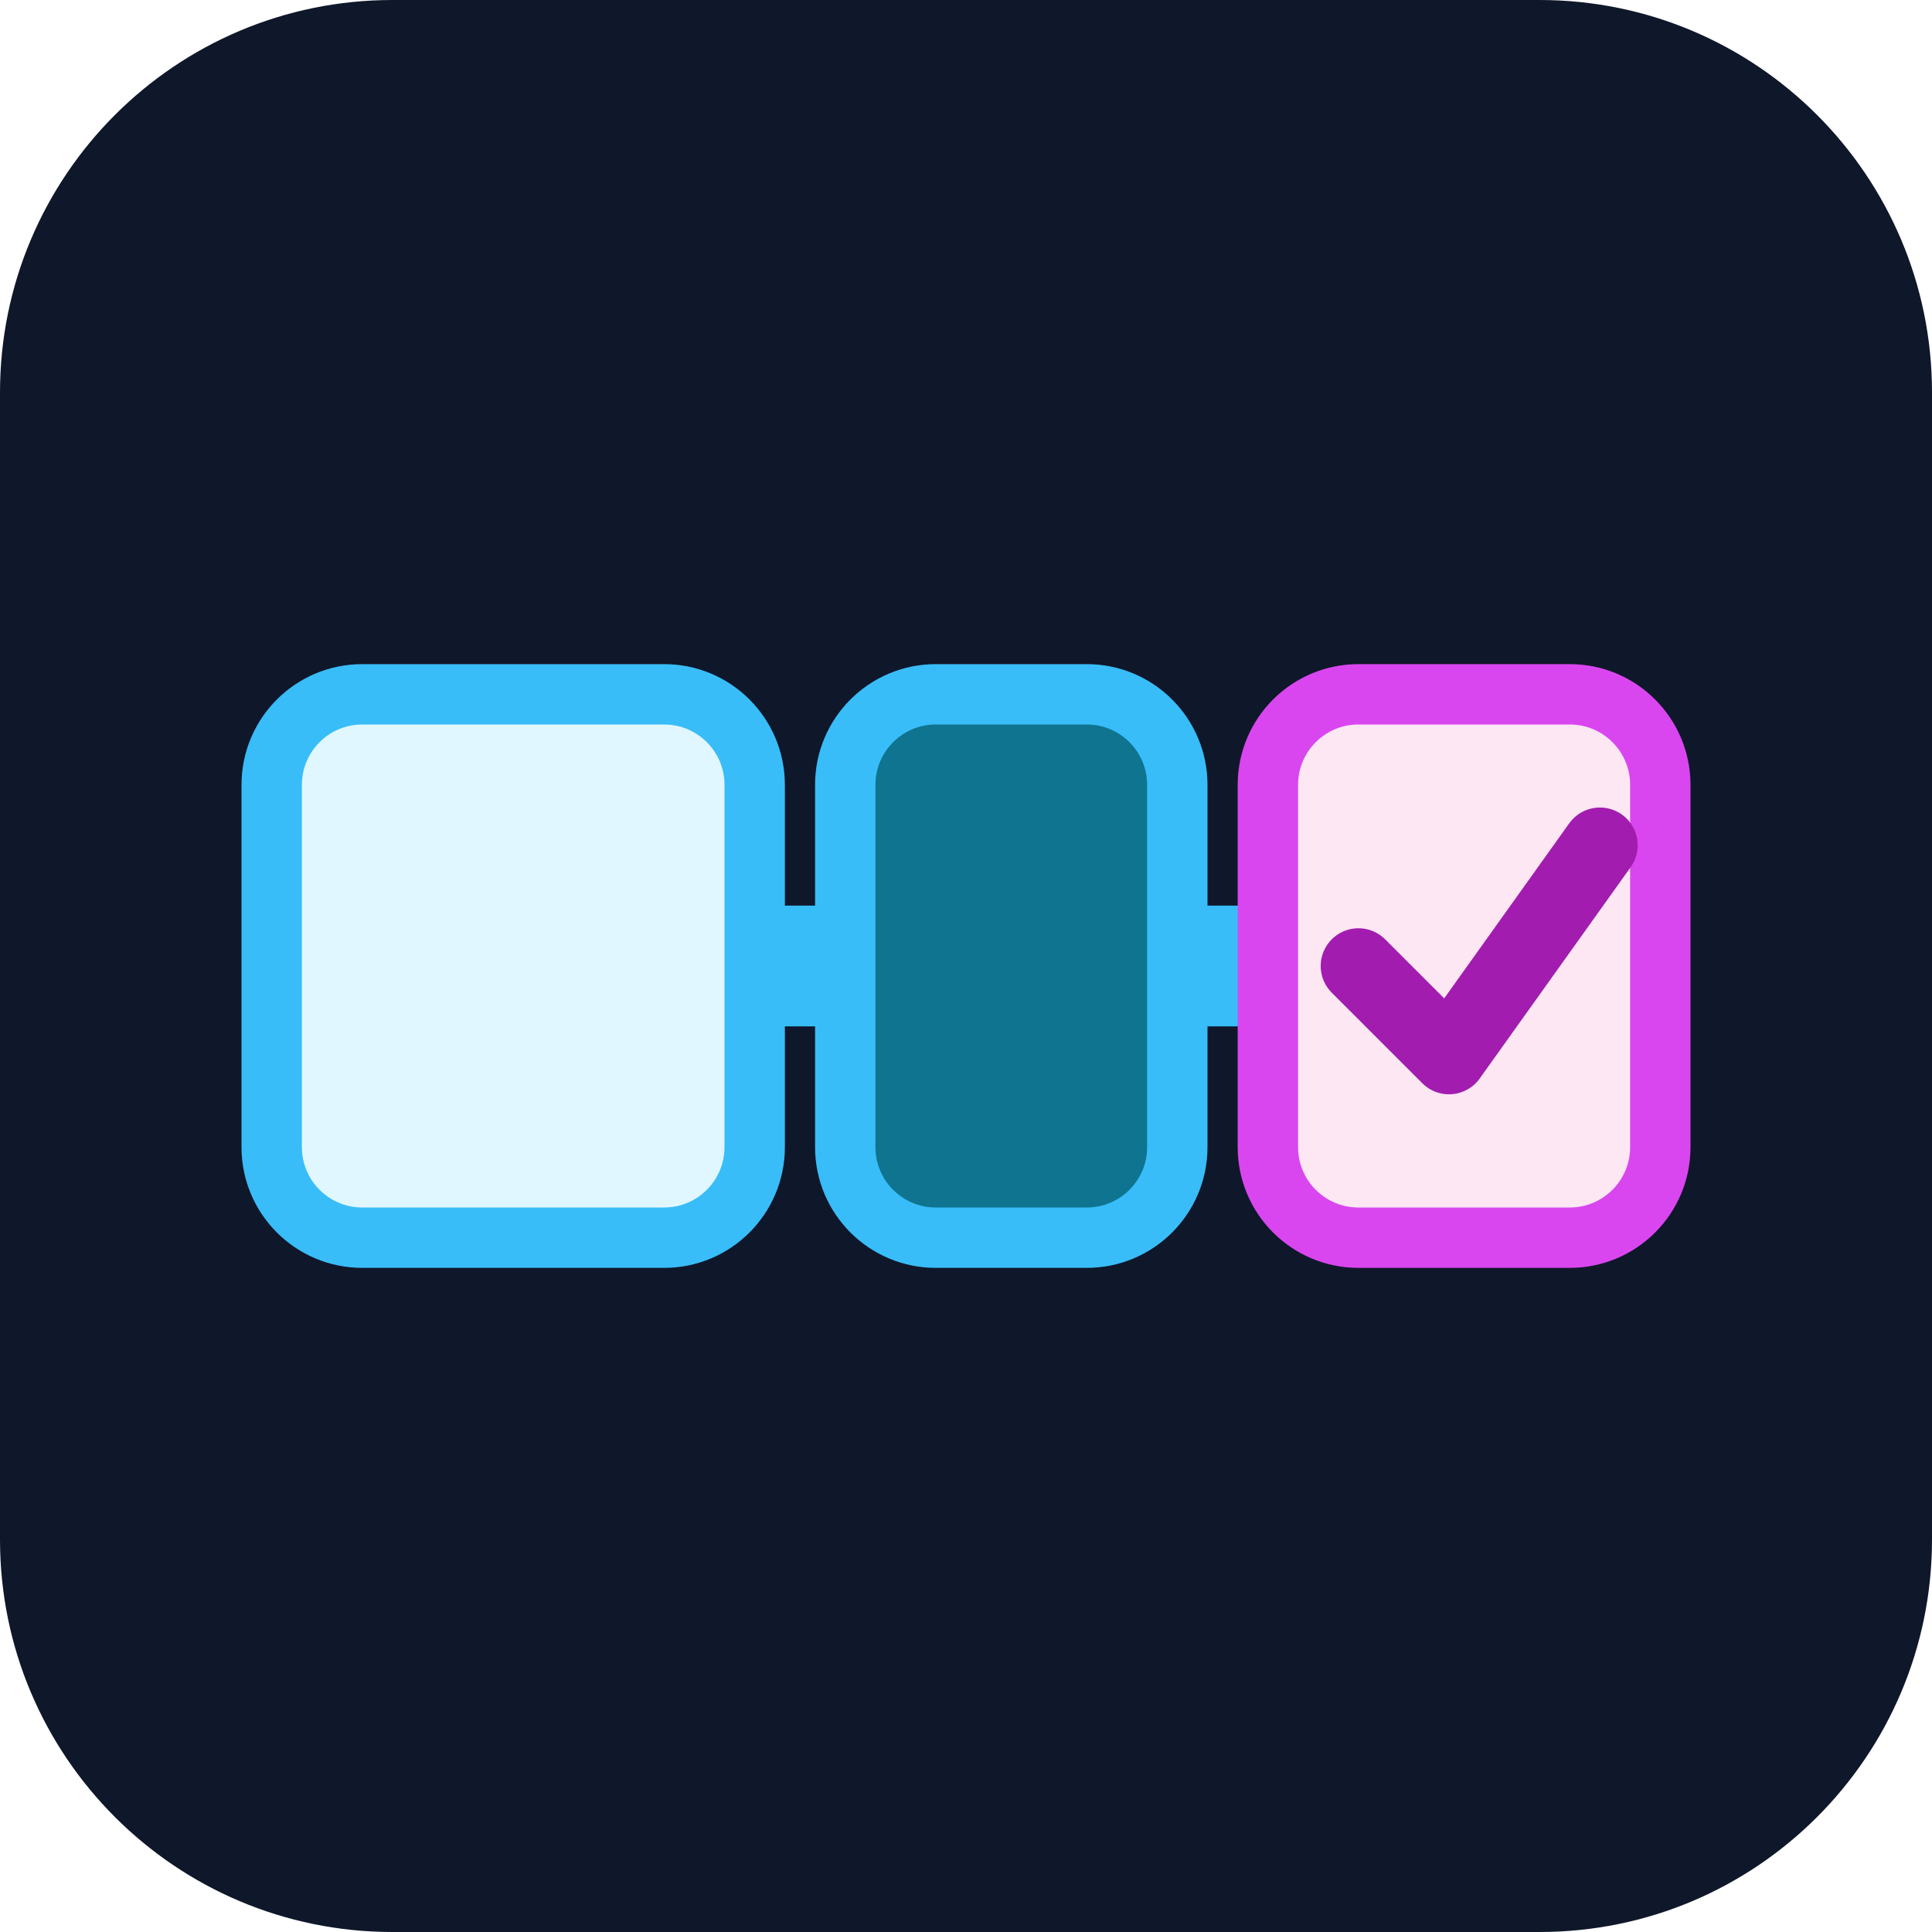
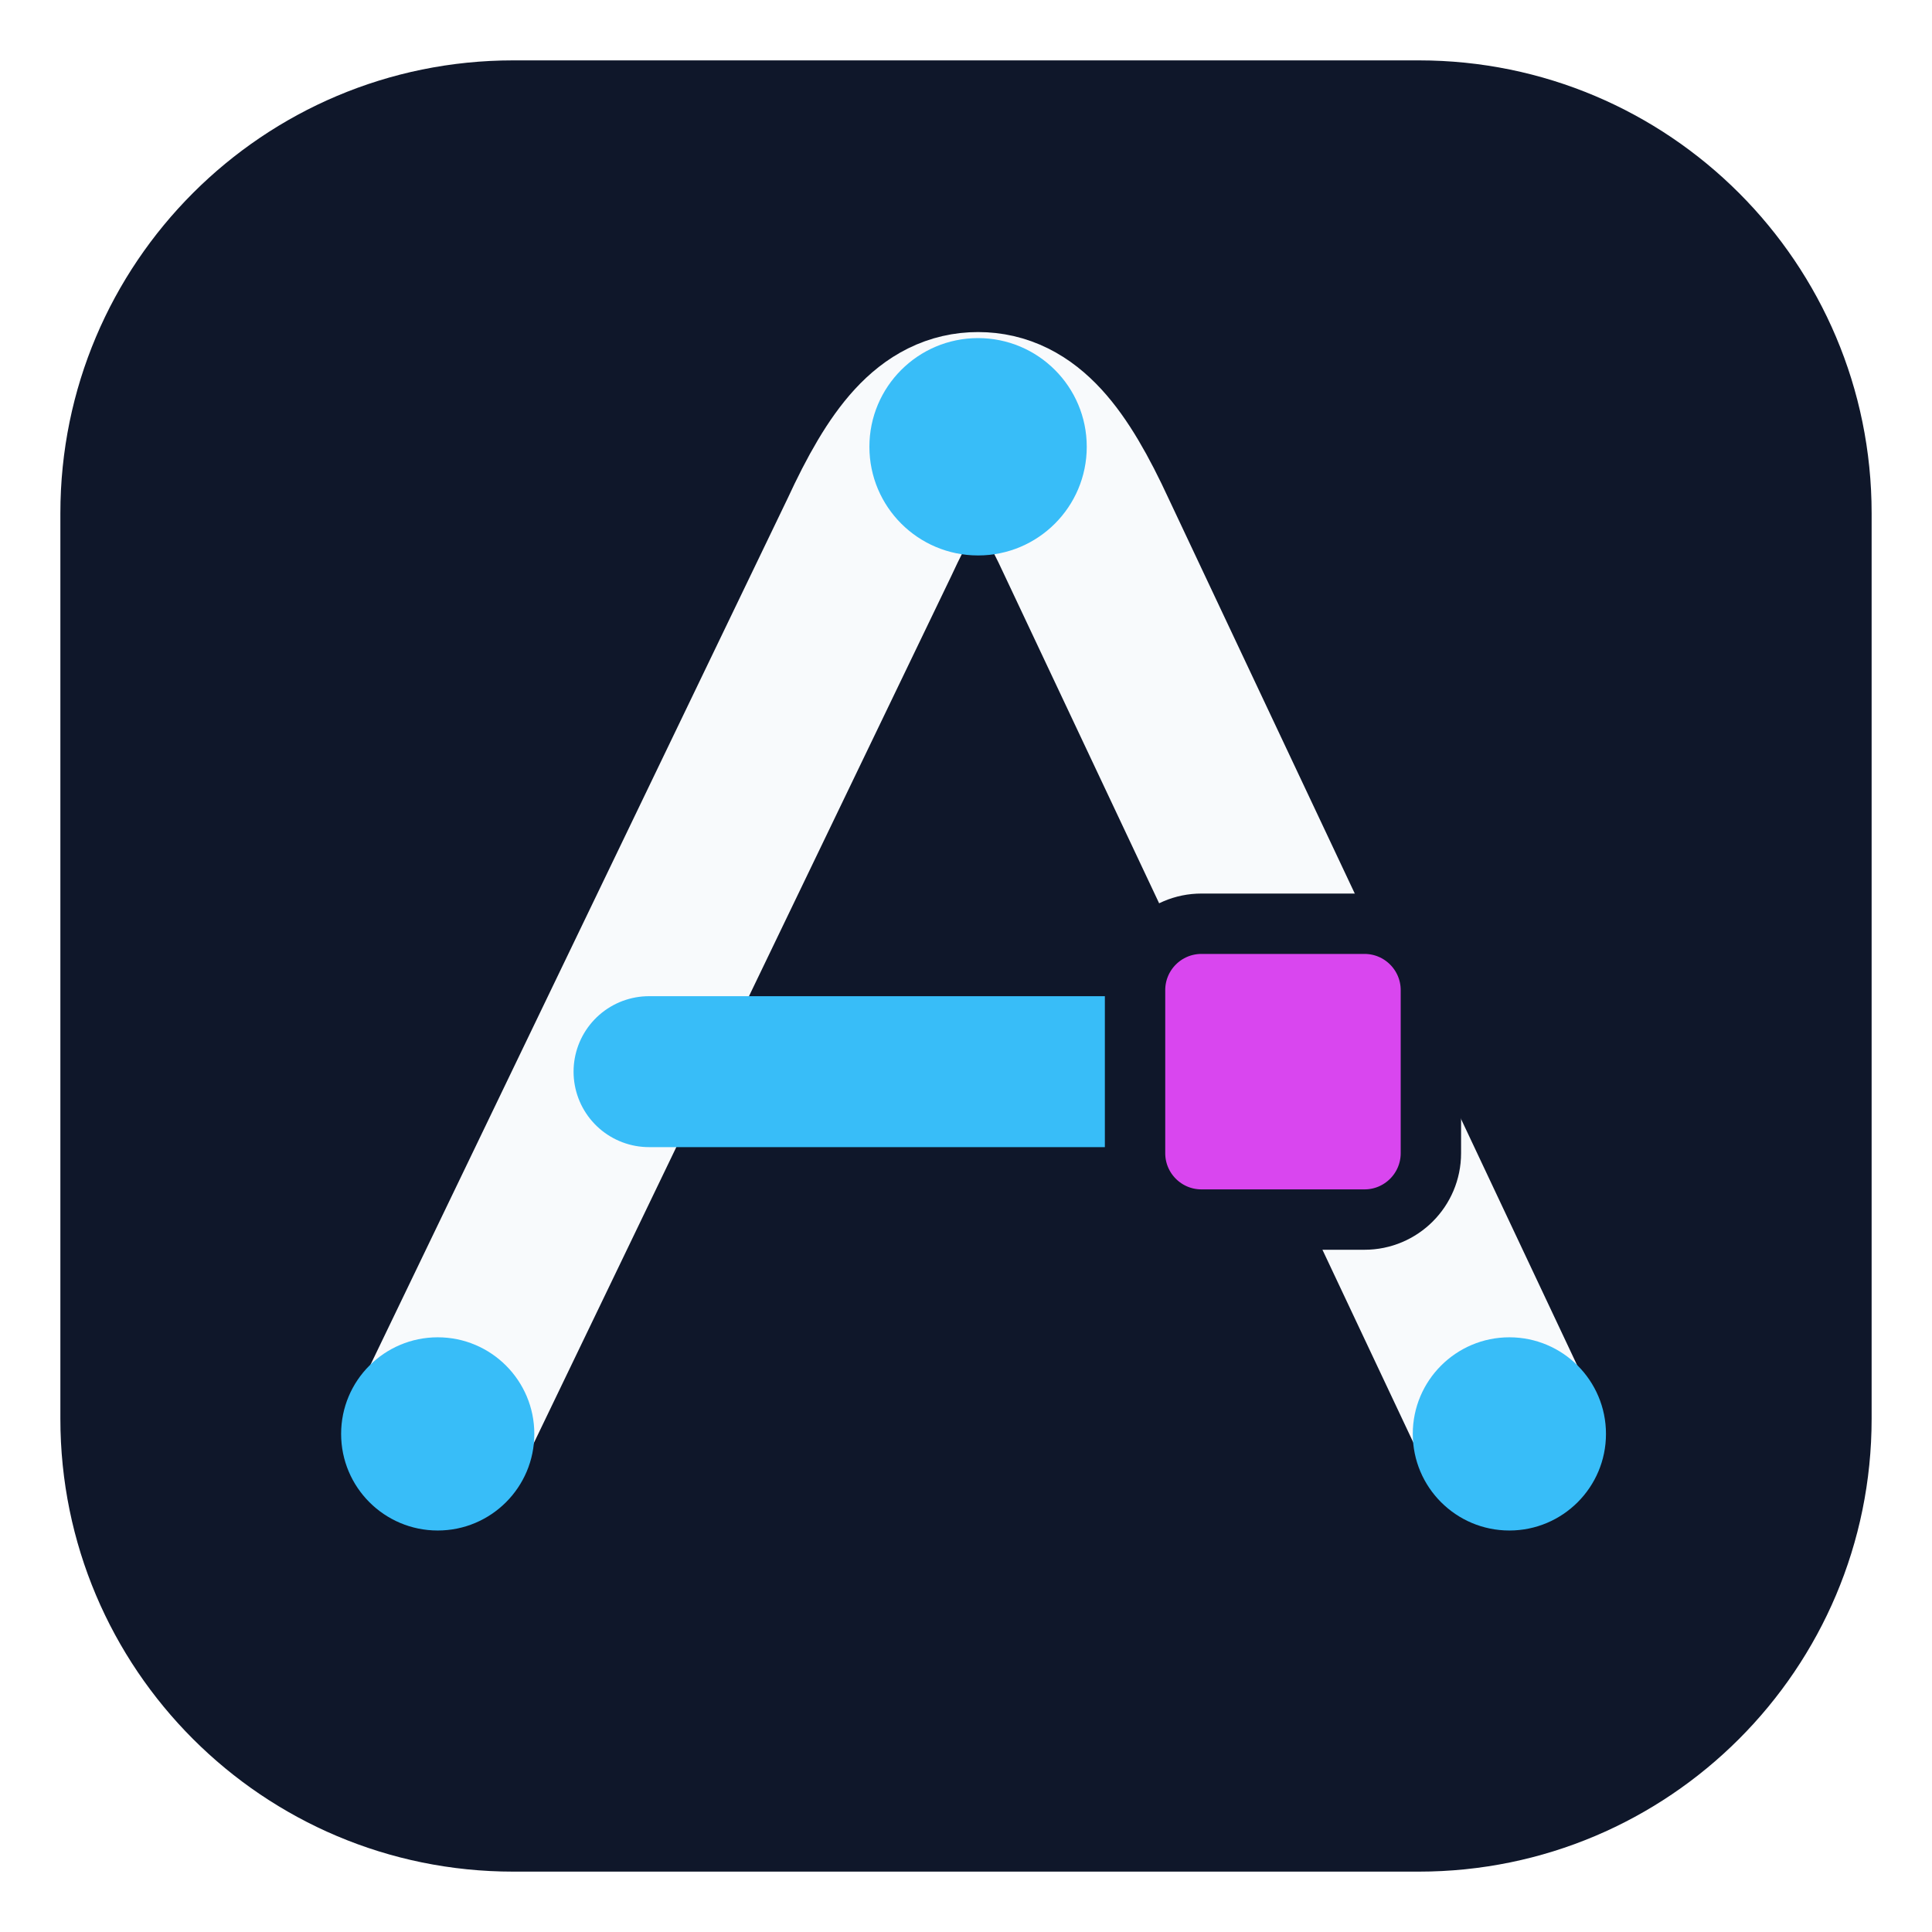
<svg xmlns="http://www.w3.org/2000/svg" viewBox="0 0 64 64">
-   <rect width="64" height="64" rx="13" fill="#0F172A" />
-   <path d="M13 32H51" stroke="#38BDF8" stroke-width="4" stroke-linecap="round" />
-   <rect x="9" y="23" width="16" height="18" rx="3" fill="#E0F7FF" stroke="#38BDF8" stroke-width="2" />
-   <rect x="28" y="23" width="11" height="18" rx="3" fill="#0E7490" stroke="#38BDF8" stroke-width="2" />
-   <rect x="42" y="23" width="13" height="18" rx="3" fill="#FCE7F3" stroke="#D946EF" stroke-width="2" />
-   <path d="M45 32L48 35L53 28" fill="none" stroke="#A21CAF" stroke-width="2.5" stroke-linecap="round" stroke-linejoin="round" />
+   <rect x="2" y="2" width="60" height="60" rx="15" fill="#0F172A" />
+   <path d="M14.5 47.5L28.8 17.8C30 15.2 31 14 32.4 14C33.8 14 34.8 15.2 36 17.8L50 47.5" fill="none" stroke="#F8FAFC" stroke-width="6" stroke-linecap="round" stroke-linejoin="round" />
+   <path d="M21.5 35.5H42.5" fill="none" stroke="#38BDF8" stroke-width="5" stroke-linecap="round" />
+   <circle cx="32.4" cy="14.8" r="3.6" fill="#38BDF8" />
+   <circle cx="14.5" cy="47.5" r="3.2" fill="#38BDF8" />
+   <circle cx="50" cy="47.5" r="3.2" fill="#38BDF8" />
+   <rect x="37.6" y="30.6" width="9.8" height="9.8" rx="2.2" fill="#D946EF" stroke="#0F172A" stroke-width="2" />
</svg>
